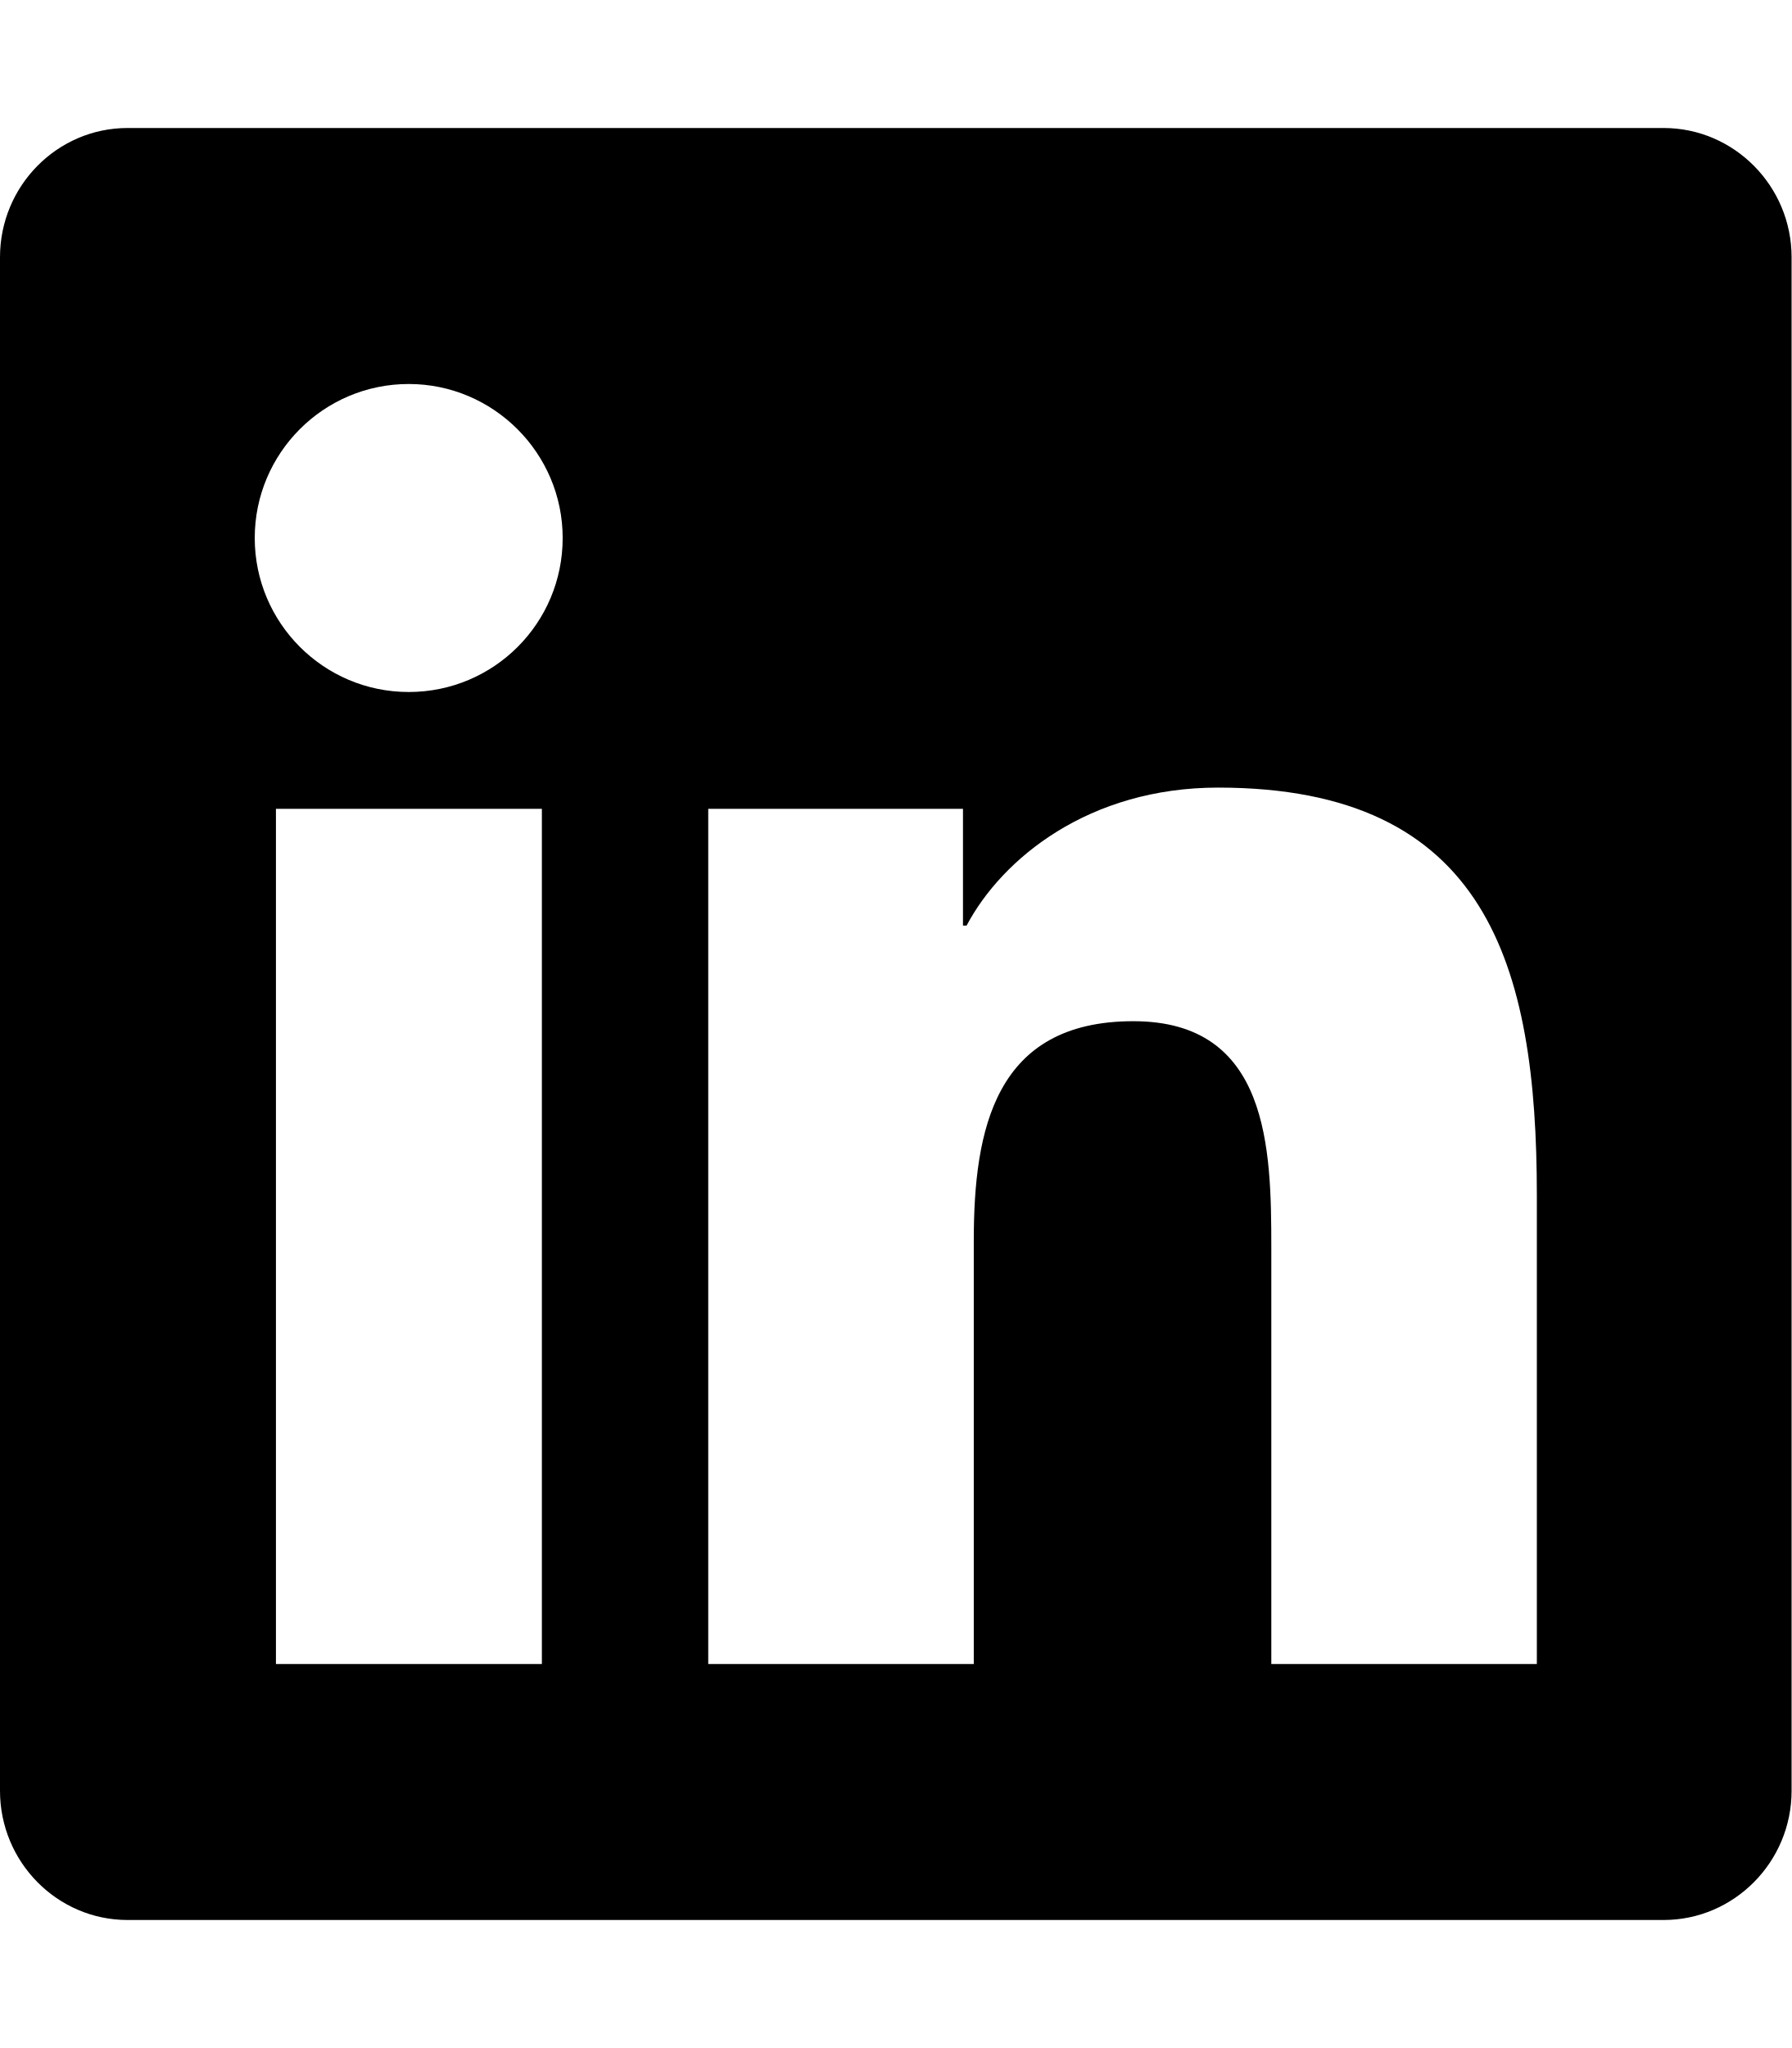
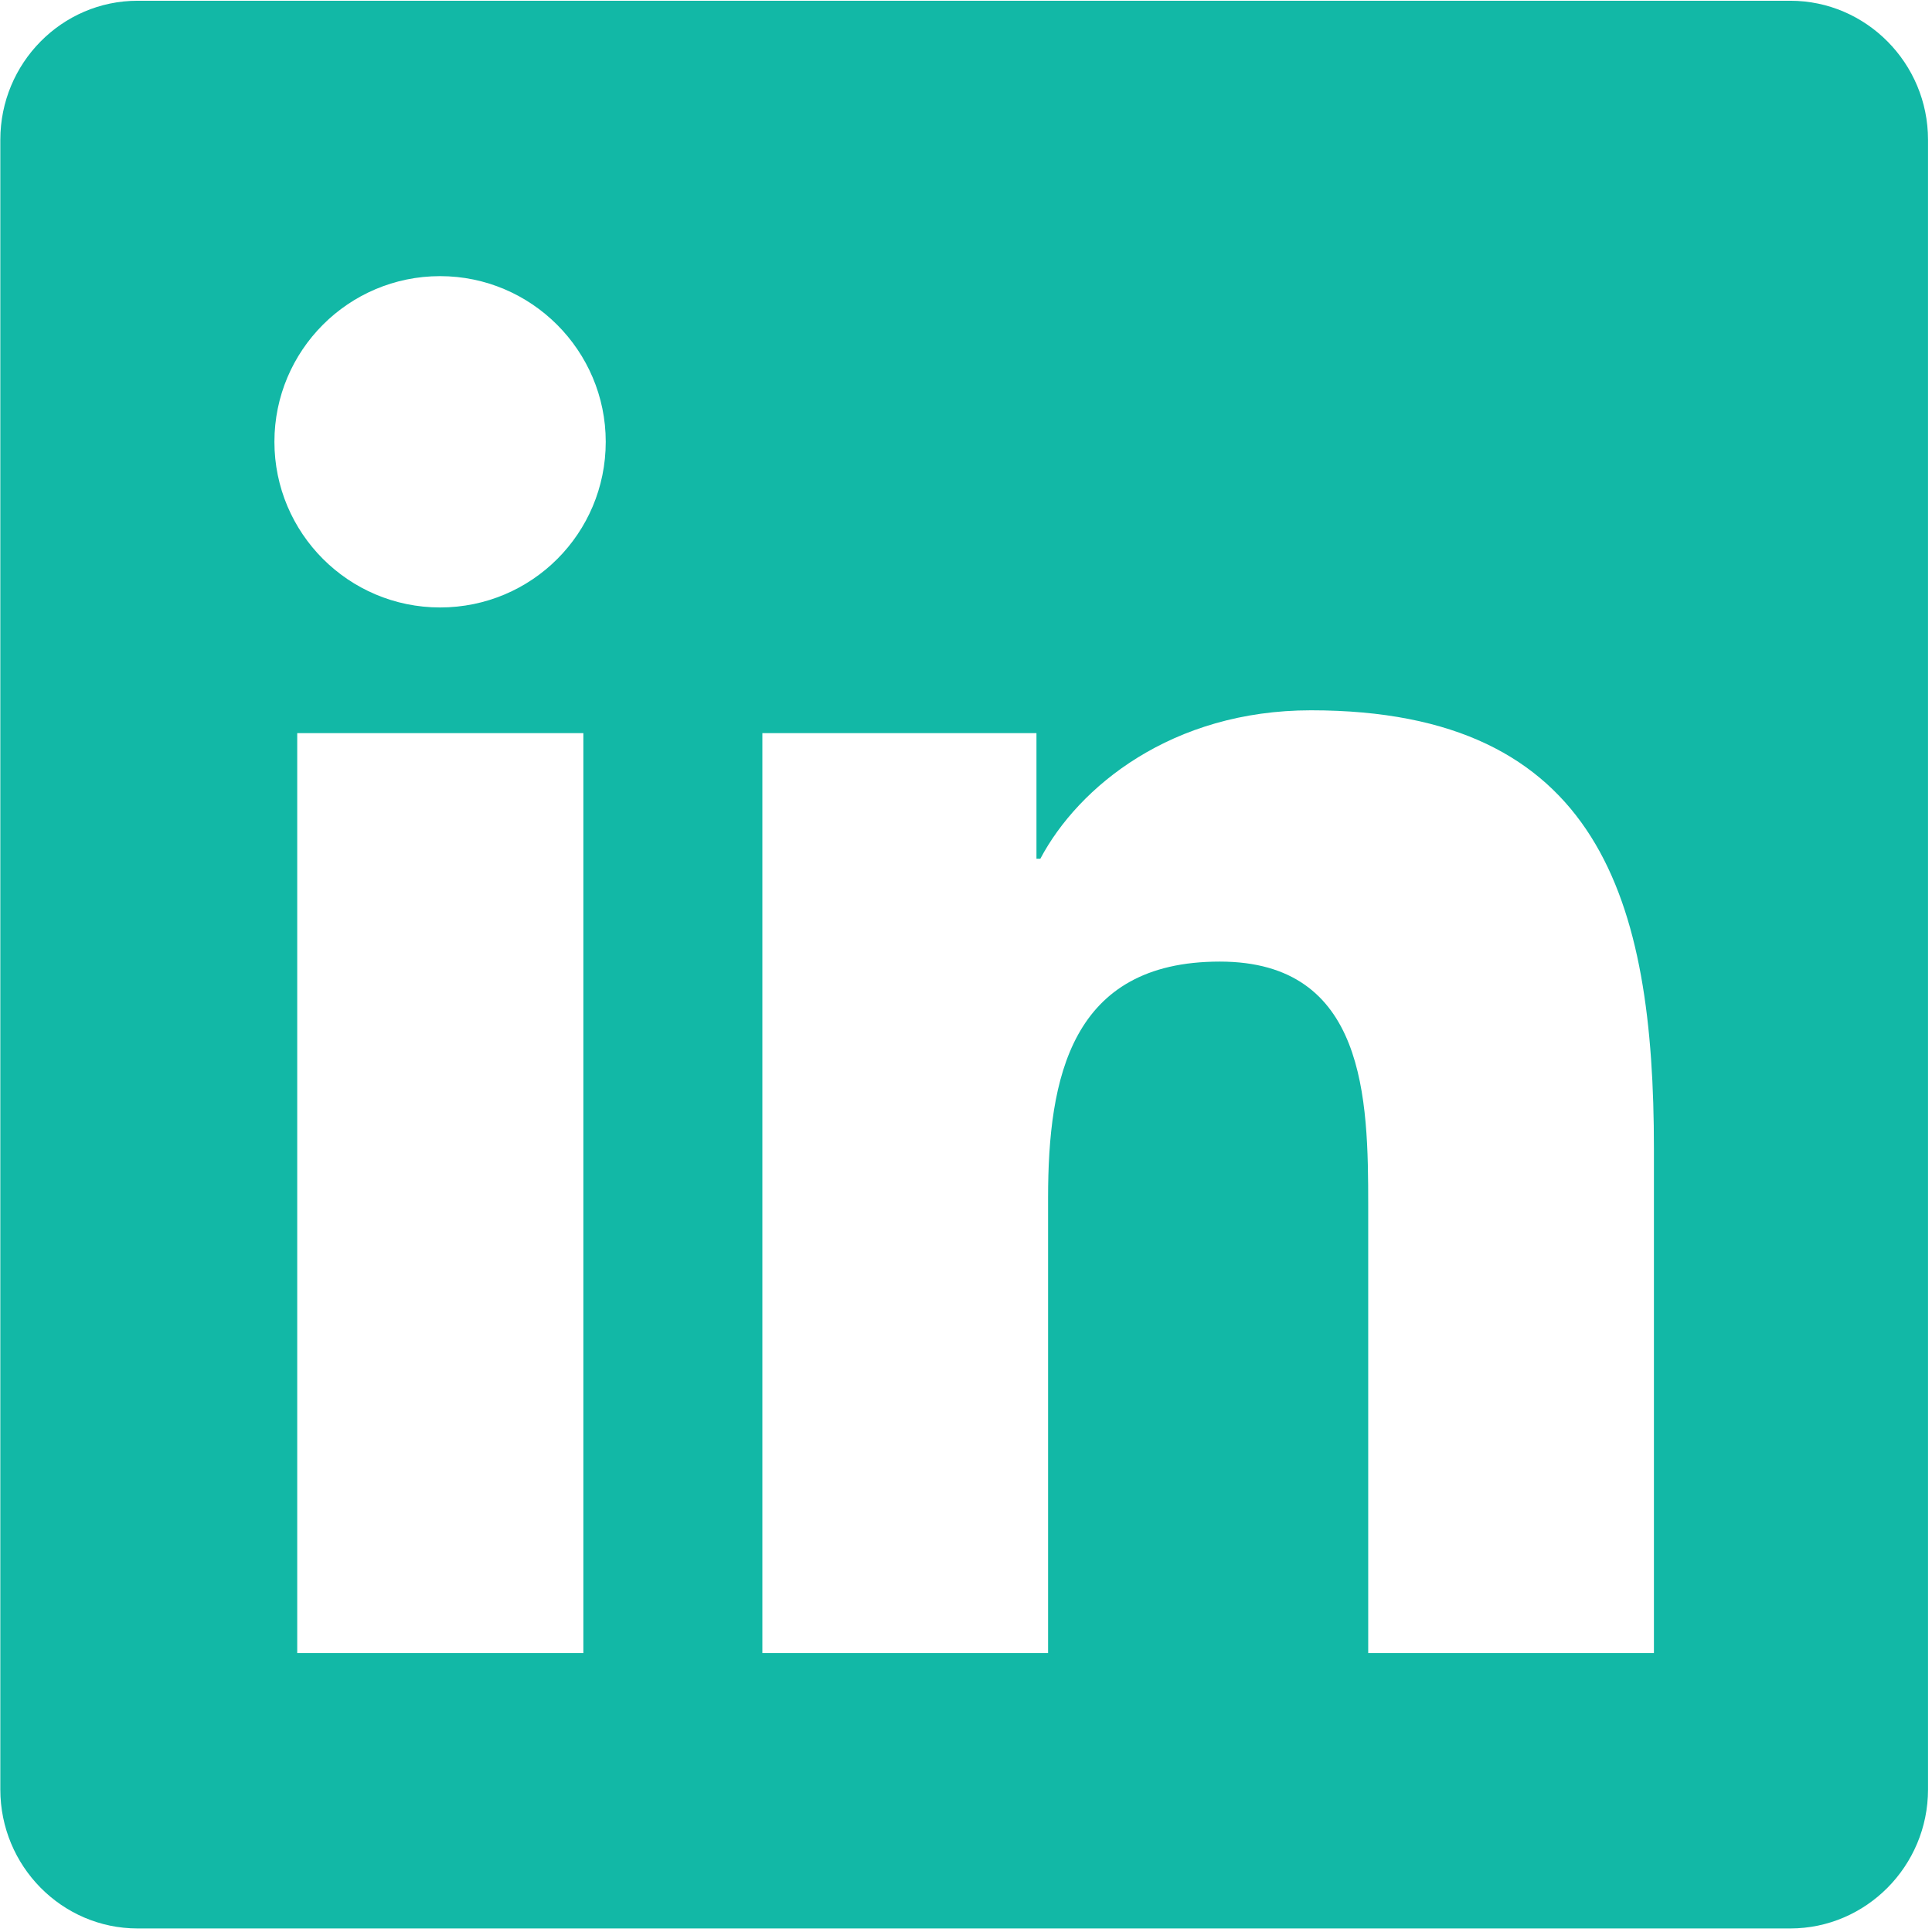
- <svg xmlns="http://www.w3.org/2000/svg" viewBox="0 0 448 512">
-   <path d="M416 32H31.9C14.3 32 0 46.5 0 64.3v383.4C0 465.5 14.3 480 31.9 480H416c17.6 0 32-14.5 32-32.3V64.3c0-17.8-14.4-32.3-32-32.3zM135.4 416H69V202.2h66.5V416zm-33.2-243c-21.3 0-38.5-17.3-38.5-38.5S80.9 96 102.2 96c21.2 0 38.5 17.3 38.5 38.5 0 21.3-17.2 38.5-38.5 38.5zm282.1 243h-66.4V312c0-24.8-.5-56.7-34.5-56.7-34.6 0-39.9 27-39.9 54.9V416h-66.4V202.2h63.7v29.2h.9c8.9-16.8 30.6-34.5 62.9-34.5 67.2 0 79.7 44.3 79.7 101.9V416z" />
+ <svg xmlns="http://www.w3.org/2000/svg" width="449px" height="449px" viewBox="0 0 449 449" version="1.1">
+   <g id="Portfolio-ENG" stroke="none" stroke-width="1" fill="none" fill-rule="evenodd">
+     <g id="linkedin" transform="translate(0.075, 0.175)" fill="#12B8A6" fill-rule="nonzero">
+       <path d="M416,0 L31.9,0 C14.3,0 0,14.5 0,32.3 L0,415.7 C0,433.5 14.3,448 31.9,448 L416,448 C433.6,448 448,433.5 448,415.7 L448,32.3 C448,14.5 433.6,0 416,0 Z M135.4,384 L69,384 L69,170.2 L135.5,170.2 L135.5,384 L135.4,384 Z M102.2,141 C80.9,141 63.7,123.7 63.7,102.5 C63.7,81.3 80.9,64 102.2,64 C123.4,64 140.7,81.3 140.7,102.5 C140.7,123.8 123.5,141 102.2,141 L102.2,141 Z M384.3,384 L317.9,384 L317.9,280 C317.9,255.2 317.4,223.3 283.4,223.3 C248.8,223.3 243.5,250.3 243.5,278.2 L243.5,384 L177.1,384 L177.1,170.2 L240.8,170.2 L240.8,199.4 L241.7,199.4 C250.6,182.6 272.3,164.9 304.6,164.9 C371.8,164.9 384.3,209.2 384.3,266.8 L384.3,384 L384.3,384 Z" id="Shape" />
+     </g>
+   </g>
</svg>
